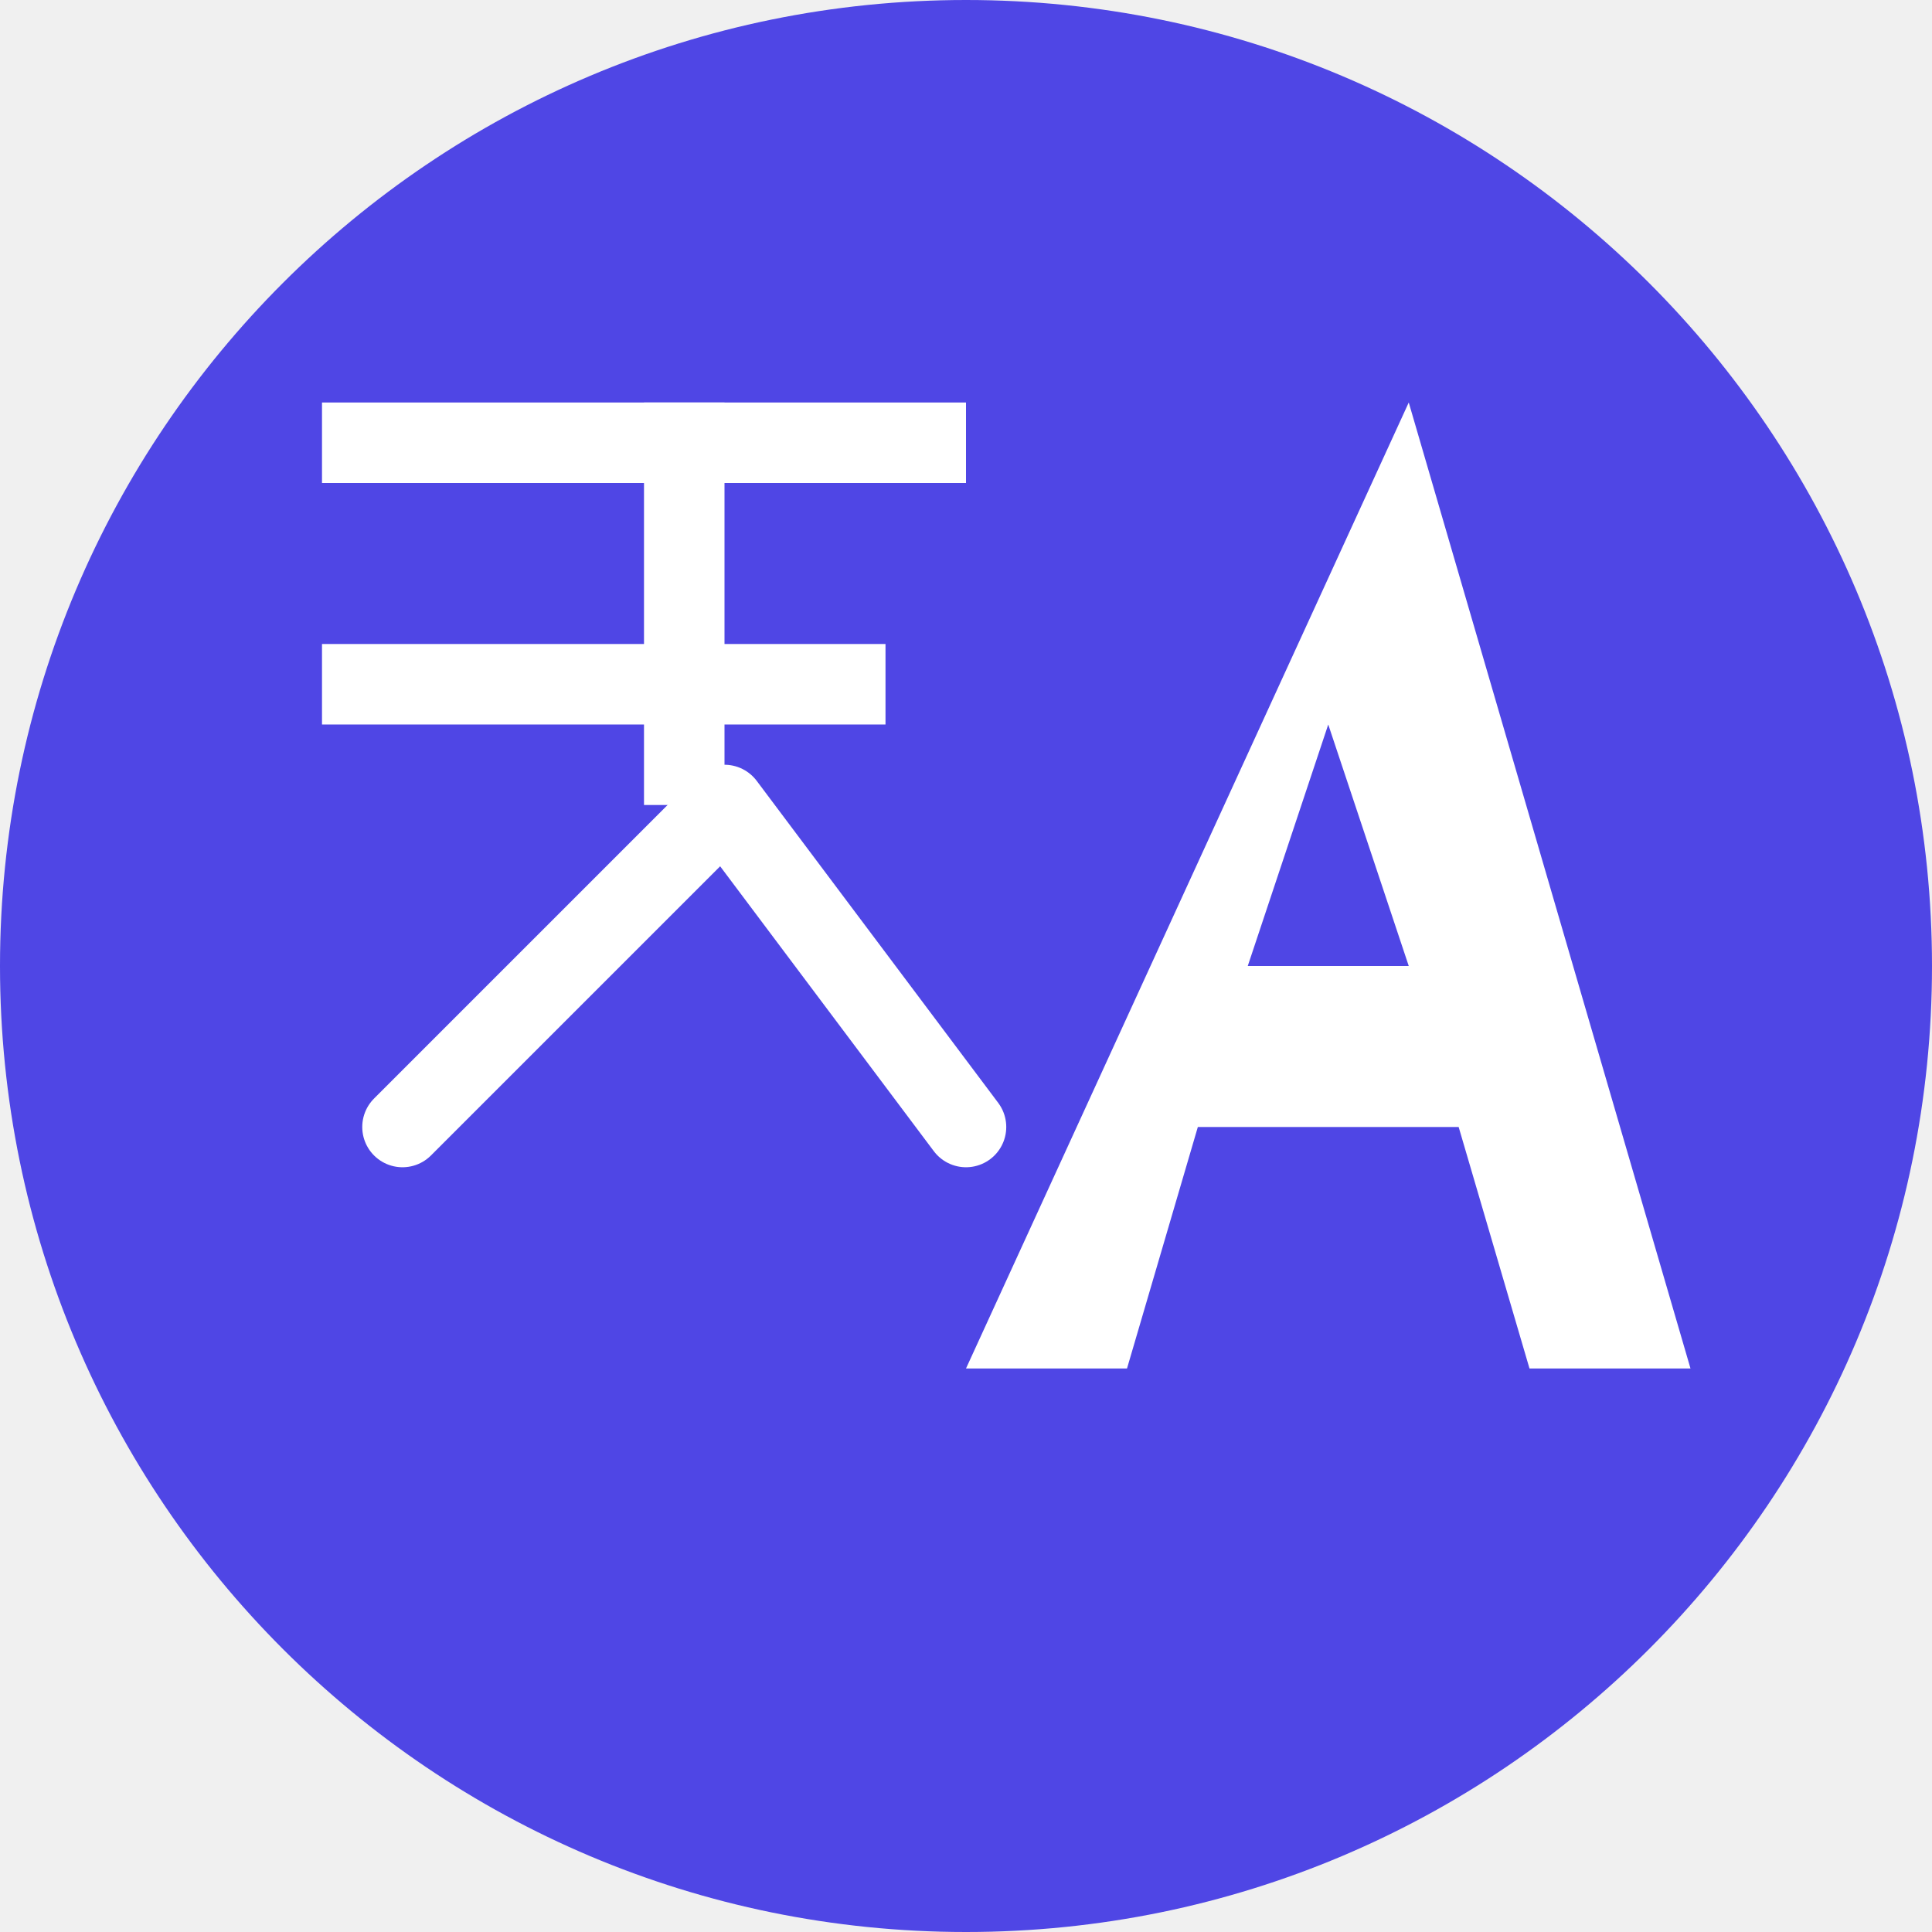
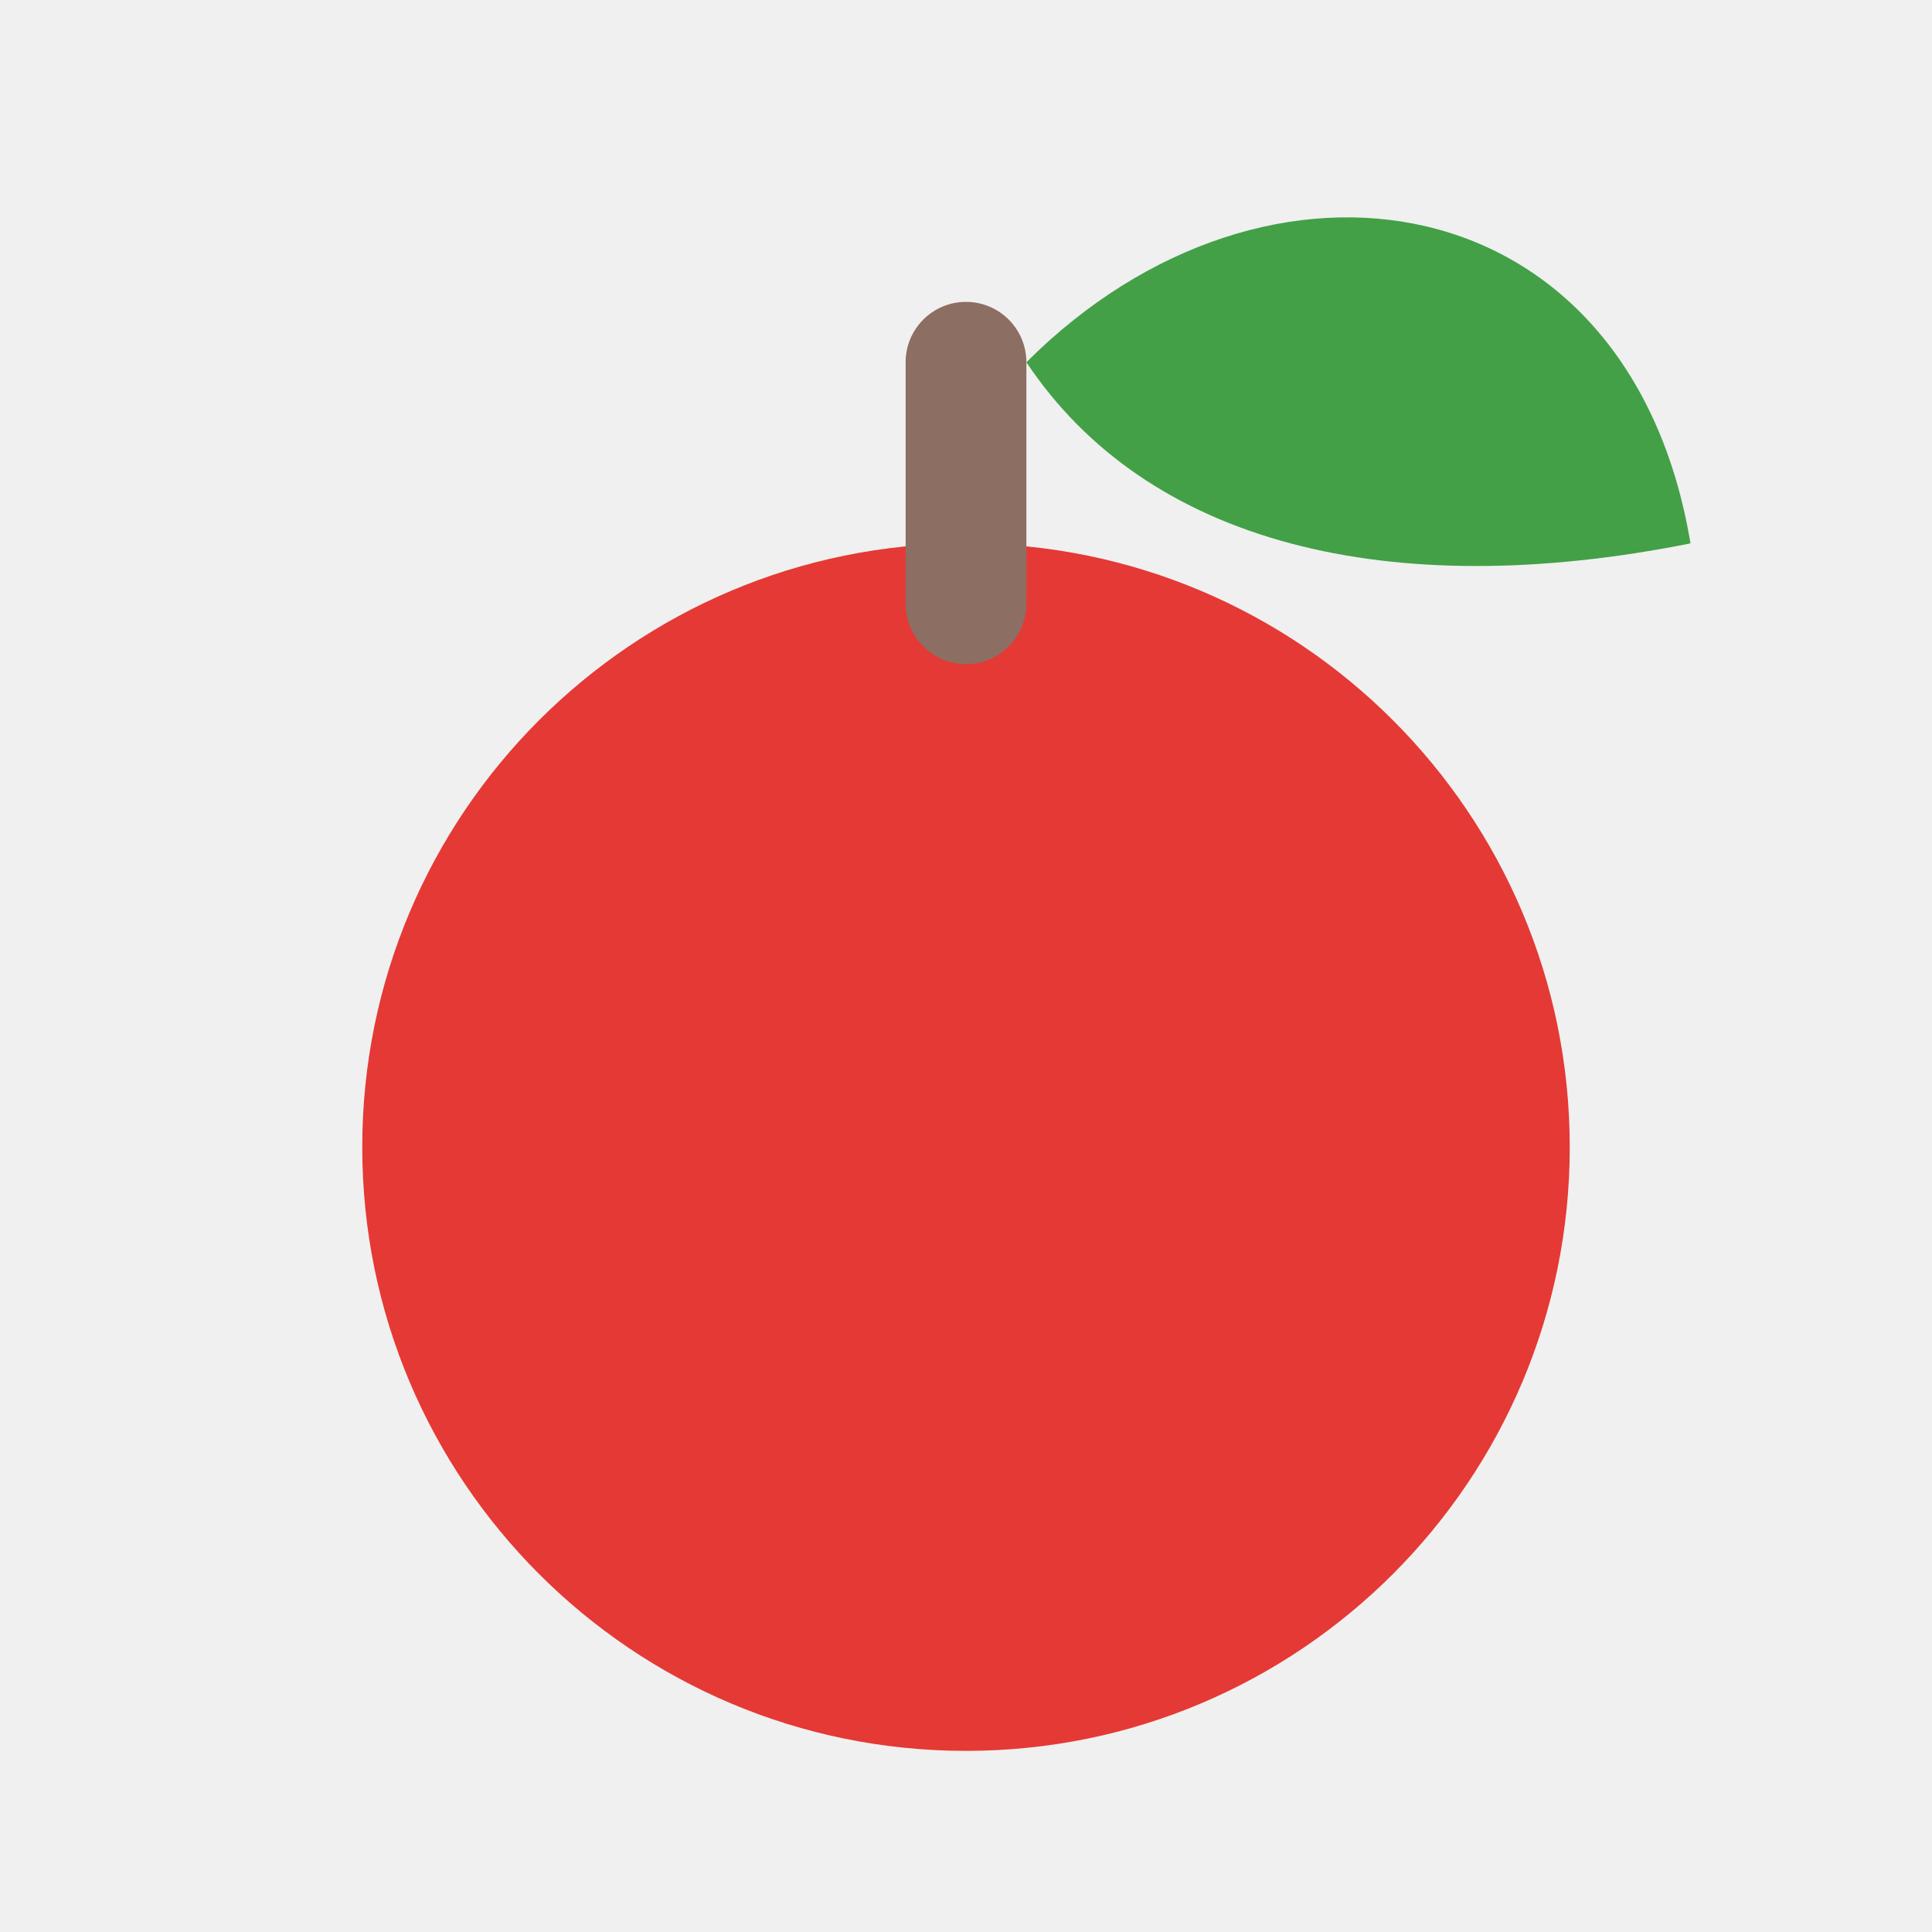
- <svg xmlns="http://www.w3.org/2000/svg" viewBox="0 0 24 24">
-   <circle cx="12" cy="12" r="12" fill="#4F46E5" />
-   <polygon fill="#FFFFFF" points="17.5 5 21 17 19 17 18.12 14 14.88 14 14 17 12 17" />
-   <polygon fill="#4F46E5" points="15.5 12 17.5 12 16.5 9" />
-   <rect x="4" y="5" width="8" height="1" fill="#FFFFFF" />
-   <rect x="4" y="8" width="7" height="1" fill="#FFFFFF" />
-   <rect x="8" y="5" width="1" height="5" fill="#FFFFFF" />
-   <path d="M5 14 L9 10 L12 14" stroke="#FFFFFF" stroke-width="1" fill="none" stroke-linecap="round" stroke-linejoin="round" />
+ <svg xmlns="http://www.w3.org/2000/svg" viewBox="0 0 64 64">
+   <circle cx="32" cy="38" r="20" fill="#E53935" />
+   <rect x="30" y="10" width="4" height="12" rx="2" fill="#8D6E63" />
+   <path d="M34 12 C42 4 54 6 56 18 C46 20 38 18 34 12 Z" fill="#43A047" />
</svg>
